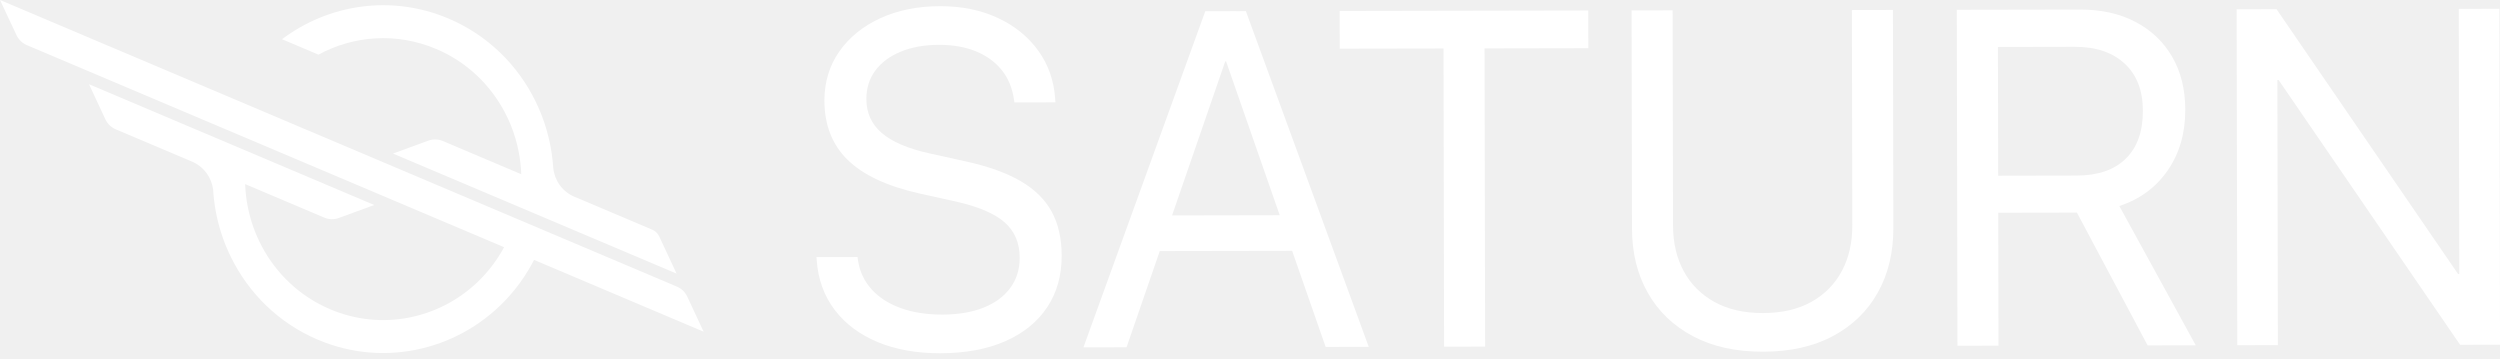
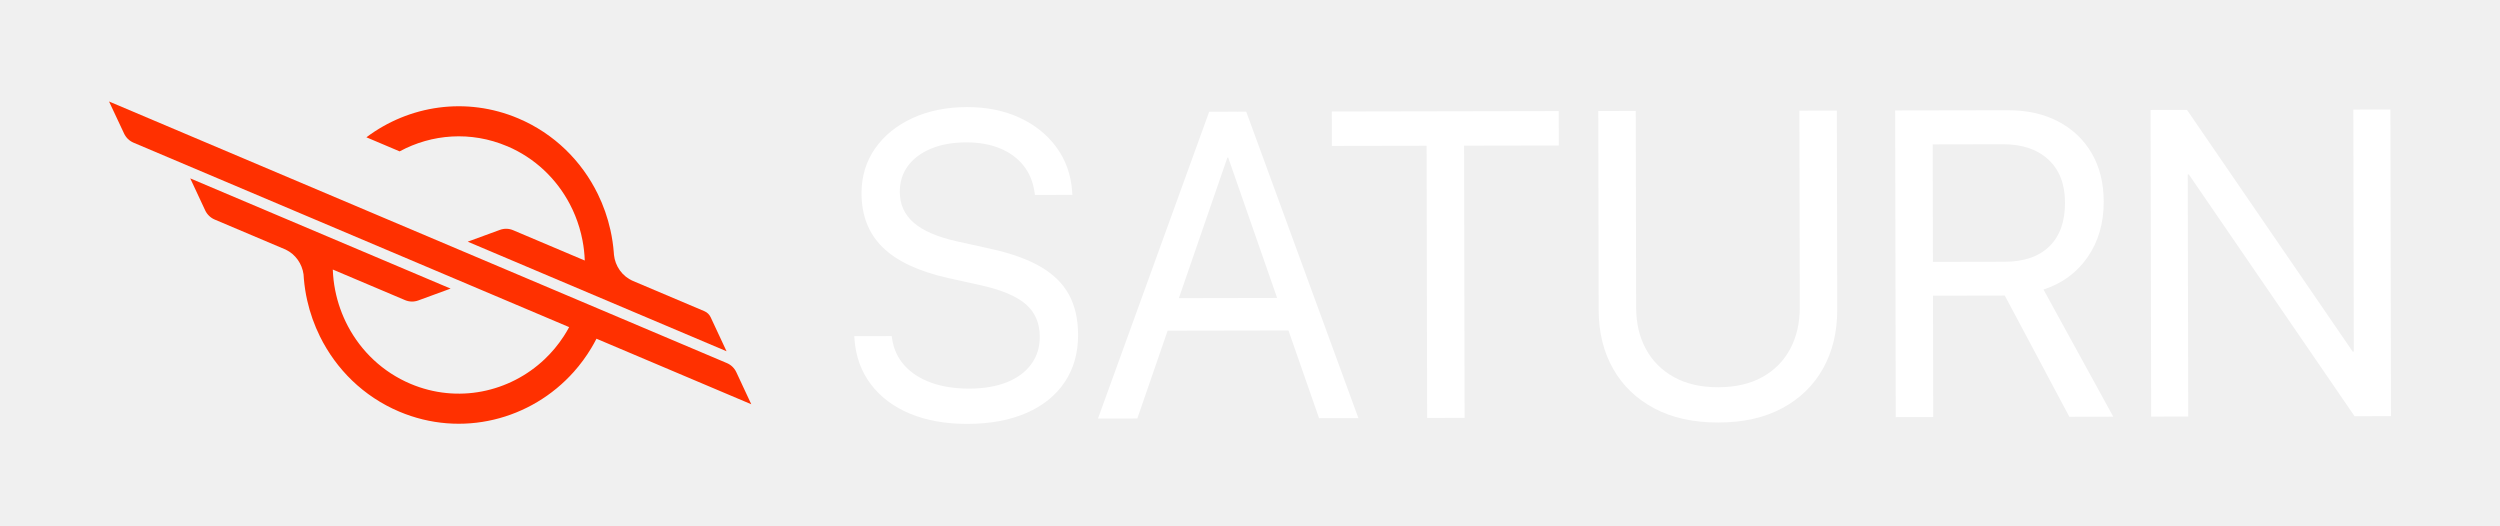
- <svg xmlns="http://www.w3.org/2000/svg" width="216" height="31" viewBox="0 0 216 31" fill="none">
-   <g id="Group 161">
-     <path id="Vector" d="M37.681 4.226C40.332 5.348 42.374 7.331 43.629 9.727C43.996 10.426 44.295 11.161 44.521 11.919C44.642 12.321 44.742 12.728 44.82 13.139C44.941 13.768 45.015 14.408 45.036 15.053L38.253 12.181C37.856 12.013 37.413 12.003 37.008 12.151L33.956 13.268L58.456 23.64L57.014 20.552V20.547L56.956 20.427C56.834 20.165 56.62 19.957 56.356 19.846L49.614 16.991C48.574 16.551 47.908 15.575 47.799 14.508C47.799 14.508 47.799 14.508 47.799 14.506C47.791 14.44 47.786 14.374 47.785 14.307C47.757 13.953 47.717 13.601 47.666 13.252C47.613 12.889 47.545 12.529 47.467 12.172C47.203 10.987 46.803 9.841 46.272 8.759C44.745 5.637 42.152 3.042 38.747 1.6C33.804 -0.493 28.381 0.369 24.367 3.388L27.513 4.721C30.55 3.076 34.255 2.779 37.679 4.229L37.681 4.226Z" fill="white" />
-     <path id="Vector_2" d="M59.945 26.838L59.381 25.631C59.197 25.237 58.877 24.927 58.482 24.762L0 0L0.042 0.087L0.855 1.82L1.424 3.032C1.608 3.424 1.927 3.733 2.321 3.9L43.554 21.358C43.39 21.662 43.217 21.956 43.03 22.241C42.509 23.04 41.905 23.76 41.233 24.397C37.918 27.538 32.987 28.608 28.536 26.724C25.904 25.61 23.871 23.646 22.614 21.271C22.049 20.204 21.641 19.056 21.407 17.863C21.279 17.222 21.204 16.568 21.181 15.907L28.023 18.804C28.42 18.973 28.864 18.982 29.269 18.834L32.333 17.712L7.689 7.277L9.1 10.301C9.284 10.695 9.604 11.005 9.999 11.173L16.725 14.02C17.662 14.473 18.272 15.365 18.412 16.354C18.412 16.368 18.412 16.384 18.415 16.401C18.415 16.401 18.415 16.402 18.415 16.404C18.428 16.511 18.437 16.617 18.439 16.725C18.439 16.728 18.439 16.73 18.439 16.733C18.439 16.746 18.442 16.759 18.442 16.772C18.502 17.468 18.608 18.158 18.76 18.834C19.027 20.016 19.432 21.162 19.968 22.242C21.498 25.342 24.081 27.919 27.469 29.353C33.368 31.851 39.95 30.14 44.009 25.573C44.614 24.893 45.162 24.151 45.644 23.348C45.818 23.058 45.985 22.76 46.141 22.455L60.794 28.658L59.945 26.84V26.838Z" fill="white" />
-     <path id="Vector_3" d="M75.829 29.553C74.271 28.906 73.035 27.98 72.118 26.776C71.204 25.57 70.684 24.144 70.564 22.495L70.543 22.213L74.089 22.207L74.129 22.488C74.276 23.453 74.665 24.287 75.297 24.99C75.928 25.692 76.767 26.234 77.812 26.615C78.857 26.994 80.063 27.184 81.43 27.181C82.796 27.177 83.978 26.978 84.976 26.581C85.972 26.184 86.744 25.617 87.287 24.877C87.831 24.139 88.103 23.273 88.101 22.281V22.262C88.099 20.988 87.664 19.969 86.796 19.207C85.927 18.445 84.514 17.844 82.555 17.405L79.401 16.707C76.628 16.082 74.573 15.117 73.237 13.812C71.901 12.507 71.231 10.796 71.228 8.678V8.658C71.237 7.062 71.668 5.657 72.52 4.442C73.372 3.226 74.549 2.273 76.052 1.578C77.555 0.886 79.278 0.537 81.222 0.534C83.074 0.53 84.73 0.866 86.189 1.54C87.649 2.215 88.816 3.154 89.692 4.36C90.569 5.565 91.061 6.959 91.168 8.541L91.189 8.843L87.643 8.85L87.603 8.568C87.456 7.576 87.099 6.732 86.534 6.036C85.968 5.34 85.227 4.805 84.314 4.432C83.4 4.059 82.338 3.872 81.13 3.874C79.87 3.876 78.766 4.073 77.822 4.464C76.877 4.855 76.145 5.4 75.628 6.097C75.11 6.795 74.853 7.615 74.855 8.552V8.571C74.856 9.751 75.298 10.722 76.181 11.486C77.062 12.248 78.43 12.836 80.283 13.248L83.437 13.945C85.382 14.372 86.963 14.937 88.18 15.646C89.397 16.355 90.29 17.235 90.864 18.286C91.438 19.337 91.726 20.601 91.729 22.075V22.094C91.732 23.811 91.311 25.3 90.467 26.562C89.622 27.824 88.416 28.798 86.847 29.484C85.278 30.171 83.41 30.516 81.243 30.521C79.193 30.524 77.39 30.203 75.832 29.557L75.829 29.553Z" fill="white" />
-     <path id="Vector_4" d="M104.137 0.969L106.758 0.964L106.766 5.307H105.859L97.334 30.005L93.609 30.011L104.136 0.969H104.137ZM99.618 18.616L112.23 18.592L113.418 21.668L98.442 21.695L99.618 18.615V18.616ZM105.938 5.311L105.93 0.967L107.644 0.964L118.26 29.968L114.535 29.974L105.936 5.311H105.938Z" fill="white" />
-     <path id="Vector_5" d="M124.718 4.189L115.753 4.205L115.746 0.946L137.225 0.906L137.231 4.165L128.266 4.182L128.314 29.947L124.768 29.953L124.72 4.189H124.718Z" fill="white" />
-     <path id="Vector_6" d="M146.272 29.049C144.583 28.154 143.282 26.906 142.374 25.305C141.464 23.704 141.007 21.852 141.004 19.746L140.969 0.901L144.515 0.894L144.55 19.499C144.554 20.987 144.861 22.297 145.475 23.429C146.087 24.561 146.973 25.448 148.131 26.09C149.288 26.731 150.687 27.051 152.329 27.048C153.971 27.045 155.366 26.72 156.516 26.075C157.663 25.429 158.54 24.54 159.141 23.405C159.744 22.272 160.043 20.96 160.039 19.471L160.004 0.867L163.55 0.86L163.586 19.706C163.589 21.812 163.144 23.666 162.247 25.27C161.35 26.874 160.062 28.127 158.382 29.028C156.702 29.93 154.686 30.384 152.334 30.387C149.982 30.392 147.962 29.946 146.272 29.051V29.049Z" fill="white" />
-     <path id="Vector_7" d="M169.066 0.846L179.726 0.827C181.552 0.823 183.146 1.179 184.507 1.894C185.867 2.609 186.925 3.613 187.676 4.905C188.426 6.198 188.804 7.715 188.807 9.459V9.499C188.811 11.511 188.306 13.252 187.29 14.723C186.274 16.192 184.88 17.218 183.109 17.798L189.713 29.834L185.555 29.842L179.445 18.369C179.405 18.369 179.369 18.369 179.337 18.369C179.305 18.369 179.268 18.369 179.23 18.369L172.648 18.381L172.669 29.866L169.123 29.872L169.068 0.849L169.066 0.846ZM179.438 15.168C181.265 15.165 182.673 14.679 183.663 13.711C184.653 12.744 185.147 11.369 185.144 9.585V9.545C185.141 7.815 184.615 6.464 183.57 5.495C182.523 4.526 181.088 4.042 179.262 4.045L172.621 4.058L172.642 15.181L179.44 15.168H179.438Z" fill="white" />
-     <path id="Vector_8" d="M193.246 0.802L196.694 0.795L215.407 28.094L210.905 23.678L212.482 23.674L212.439 0.767L215.947 0.76L216.001 29.783L212.553 29.79L193.841 2.491L198.342 6.907L196.765 6.911L196.808 29.819L193.301 29.825L193.246 0.802Z" fill="white" />
-   </g>
+ <svg xmlns="http://www.w3.org/2000/svg" id="Layer_1" viewBox="0 0 1472.01 309.36">
+   <defs>
+     <style>.cls-1{fill:#fff;}.cls-2{fill:#ff3000;}</style>
+   </defs>
+   <path class="cls-2" d="m298.56,86.05c16.49,6.98,29.19,19.32,37,34.22,2.28,4.35,4.14,8.92,5.55,13.64.75,2.5,1.37,5.03,1.86,7.59.75,3.91,1.21,7.89,1.34,11.9l-42.19-17.86c-2.47-1.05-5.23-1.11-7.75-.19l-18.98,6.95,152.4,64.52-8.97-19.21v-.03s-.36-.75-.36-.75h0c-.76-1.63-2.09-2.92-3.73-3.61l-41.94-17.76c-6.47-2.74-10.61-8.81-11.29-15.45,0,0,0,0,0-.01-.05-.41-.08-.82-.09-1.24-.17-2.2-.42-4.39-.74-6.56-.33-2.26-.75-4.5-1.24-6.72-1.64-7.37-4.13-14.5-7.43-21.23-9.5-19.42-25.63-35.56-46.81-44.53-30.75-13.02-64.48-7.66-89.45,11.12l19.57,8.29c18.89-10.23,41.94-12.08,63.24-3.06Z" />
+   <path class="cls-2" d="m437.08,226.7l-3.51-7.51c-1.14-2.45-3.13-4.38-5.59-5.41L64.19,59.75l.26.54,5.06,10.78,3.54,7.54c1.14,2.44,3.13,4.36,5.58,5.4l256.49,108.6c-1.02,1.89-2.1,3.72-3.26,5.49-3.24,4.97-7,9.45-11.18,13.41-20.62,19.54-51.29,26.2-78.98,14.48-16.37-6.93-29.02-19.15-36.84-33.92-3.51-6.64-6.05-13.78-7.51-21.2-.79-3.99-1.26-8.06-1.4-12.17l42.56,18.02c2.47,1.05,5.23,1.11,7.75.19l19.06-6.98L112.02,105.03l8.78,18.81c1.14,2.45,3.13,4.38,5.59,5.42l41.84,17.71c5.83,2.82,9.62,8.37,10.49,14.52,0,.09,0,.19.02.29,0,0,0,.01,0,.02.08.67.14,1.33.15,2,0,.02,0,.03,0,.05,0,.08.02.16.02.24.37,4.33,1.03,8.62,1.98,12.83,1.66,7.35,4.18,14.48,7.51,21.2,9.52,19.28,25.59,35.31,46.66,44.23,36.7,15.54,77.64,4.9,102.89-23.51,3.76-4.23,7.17-8.85,10.17-13.84,1.08-1.81,2.12-3.66,3.09-5.56l91.15,38.59-5.28-11.31Z" />
+   <path class="cls-1" d="m535.87,243.6c-9.69-4.03-17.38-9.79-23.08-17.29-5.69-7.5-8.92-16.37-9.67-26.63l-.12-1.75,22.06-.04.25,1.75c.91,6,3.33,11.19,7.26,15.56,3.93,4.37,9.15,7.74,15.65,10.1,6.5,2.36,14,3.54,22.5,3.52,8.5-.02,15.85-1.26,22.06-3.73,6.21-2.47,11-6,14.38-10.6,3.38-4.59,5.07-9.98,5.06-16.15v-.12c-.01-7.92-2.72-14.26-8.12-19-5.4-4.74-14.2-8.48-26.38-11.21l-19.62-4.34c-17.25-3.89-30.03-9.89-38.34-18.01-8.31-8.12-12.48-18.76-12.5-31.94v-.13c.06-9.93,2.74-18.67,8.04-26.23,5.3-7.56,12.62-13.49,21.97-17.81,9.35-4.31,20.07-6.48,32.16-6.5,11.52-.02,21.82,2.07,30.9,6.26,9.08,4.2,16.34,10.04,21.79,17.54,5.45,7.5,8.51,16.17,9.18,26.01l.13,1.88-22.06.04-.25-1.75c-.91-6.17-3.13-11.42-6.65-15.75-3.52-4.33-8.13-7.66-13.81-9.98-5.69-2.32-12.29-3.48-19.8-3.47-7.84.01-14.71,1.24-20.59,3.67-5.88,2.43-10.43,5.82-13.65,10.16-3.22,4.34-4.82,9.44-4.81,15.27v.12c.01,7.34,2.76,13.38,8.25,18.13,5.48,4.74,13.99,8.4,25.52,10.96l19.62,4.34c12.1,2.65,21.93,6.17,29.5,10.58,7.57,4.41,13.13,9.88,16.7,16.42,3.57,6.54,5.36,14.4,5.38,23.57v.12c.02,10.68-2.6,19.94-7.85,27.79-5.26,7.85-12.76,13.91-22.52,18.18-9.76,4.27-21.38,6.42-34.86,6.45-12.75.02-23.97-1.98-33.66-6Z" />
+   <path class="cls-1" d="m711.98,65.79l16.3-.03.05,27.02h-5.64s-53.03,153.63-53.03,153.63l-23.17.04,65.48-180.66Zm-28.11,109.78l78.45-.15,7.39,19.13-93.16.17,7.32-19.16Zm39.31-82.77l-.05-27.02,10.66-.02,66.04,180.42-23.17.04-53.49-153.42Z" />
+   <path class="cls-1" d="m839.99,85.82l-55.77.1-.04-20.27,133.61-.25.04,20.27-55.77.1.3,160.27-22.06.04-.3-160.27Z" />
+   <path class="cls-1" d="m974.07,240.46c-10.51-5.57-18.6-13.33-24.25-23.29-5.66-9.96-8.5-21.48-8.52-34.58l-.22-117.23,22.06-.04.22,115.73c.02,9.26,1.93,17.41,5.75,24.45,3.81,7.04,9.32,12.56,16.52,16.55,7.2,3.99,15.9,5.98,26.12,5.96,10.21-.02,18.89-2.04,26.04-6.05,7.14-4.02,12.59-9.55,16.33-16.61,3.75-7.05,5.61-15.21,5.59-24.47l-.22-115.73,22.06-.04.22,117.23c.02,13.1-2.75,24.63-8.33,34.61-5.58,9.98-13.59,17.77-24.04,23.38-10.45,5.61-22.99,8.43-37.62,8.45-14.63.03-27.2-2.74-37.71-8.31Z" />
+   <path class="cls-1" d="m1115.87,65.03l66.31-.12c11.36-.02,21.27,2.19,29.74,6.64,8.46,4.45,15.04,10.69,19.71,18.73,4.67,8.04,7.02,17.48,7.04,28.33v.25c.02,12.51-3.12,23.34-9.44,32.49-6.32,9.15-14.99,15.52-26.01,19.13l41.08,74.87-25.86.05-38.01-71.37c-.25,0-.47,0-.67,0-.21,0-.43,0-.67,0l-40.94.08.13,71.44-22.06.04-.34-180.54Zm64.52,89.09c11.36-.02,20.12-3.04,26.28-9.06,6.16-6.02,9.23-14.57,9.21-25.67v-.25c-.02-10.76-3.29-19.16-9.79-25.19-6.51-6.03-15.44-9.04-26.8-9.02l-41.31.08.13,69.19,42.29-.08Z" />
+   <path class="cls-1" d="m1266.27,64.75l21.45-.04,116.4,169.81-28-27.47,9.81-.02-.27-142.51,21.82-.04.34,180.54-21.45.04-116.4-169.81,28,27.47-9.81.02.27,142.51-21.82.04-.34-180.54Z" />
</svg>
